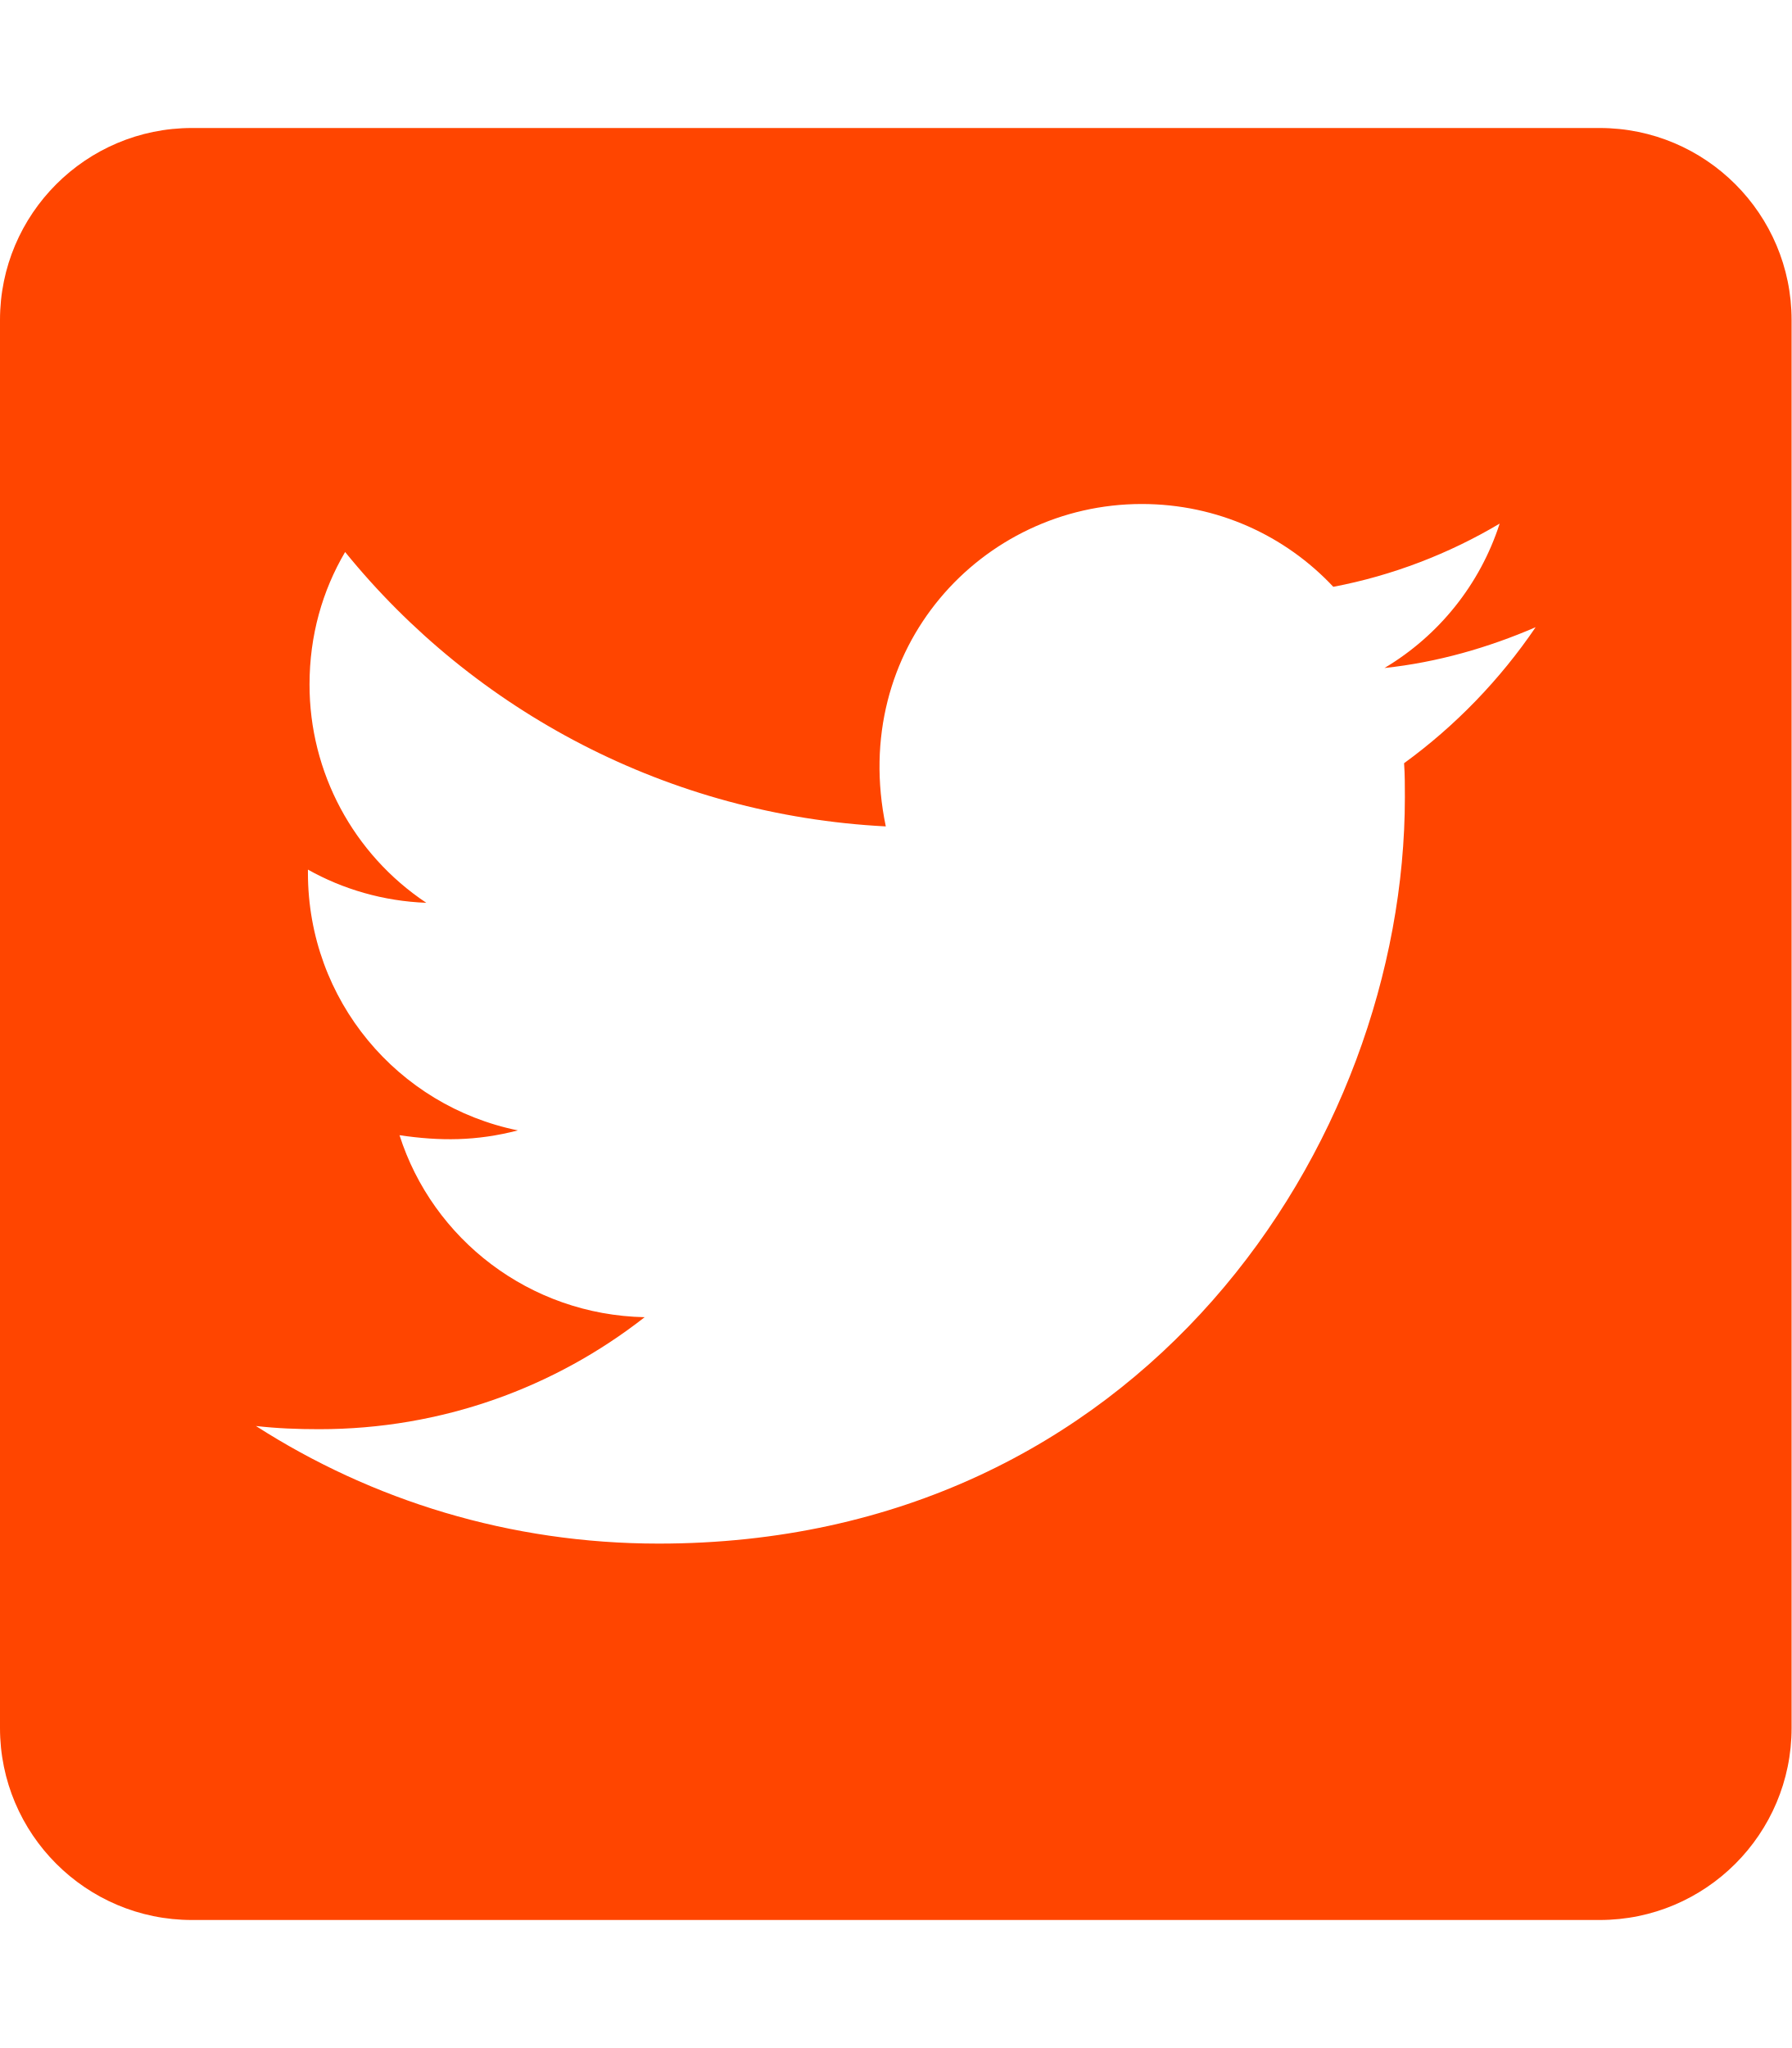
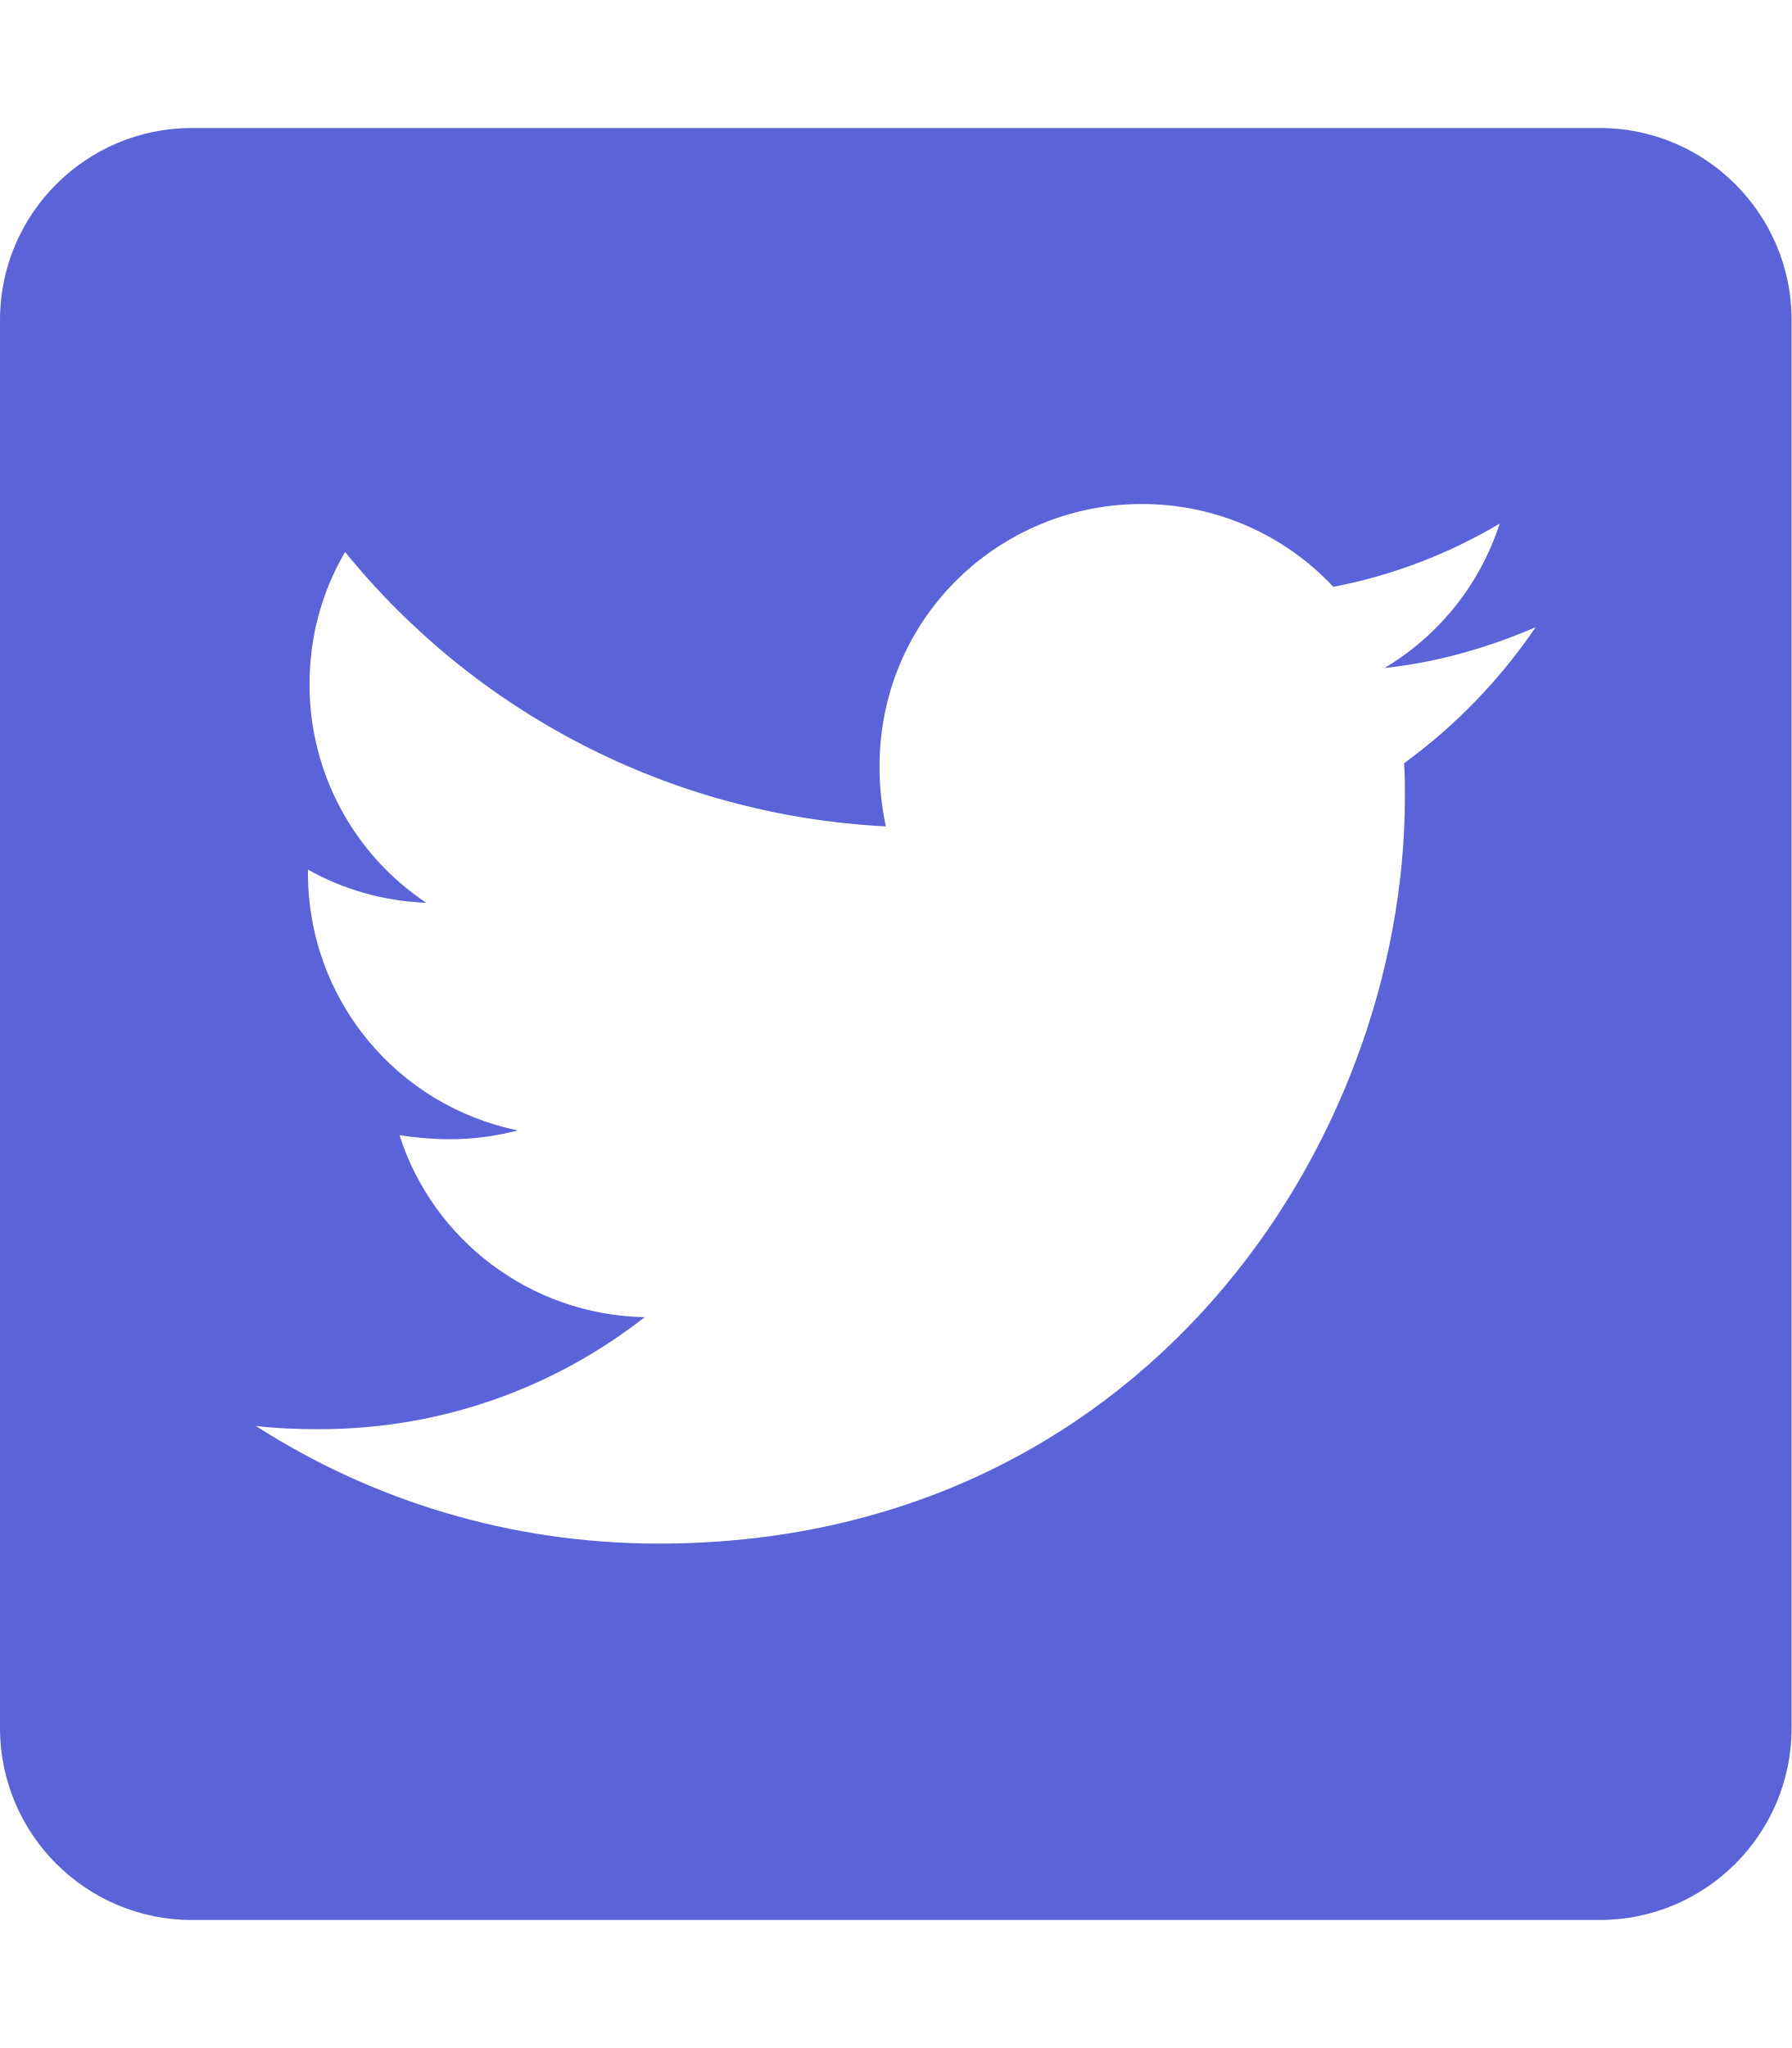
- <svg xmlns="http://www.w3.org/2000/svg" width="100%" height="100%" viewBox="0 0 448 512" version="1.1" xml:space="preserve" style="fill-rule:evenodd;clip-rule:evenodd;stroke-linejoin:round;stroke-miterlimit:1.414;">
-   <path d="M400,32l-352,0c-26.5,0 -48,21.5 -48,48l0,352c0,26.5 21.5,48 48,48l352,0c26.5,0 48,-21.5 48,-48l0,-352c0,-26.5 -21.5,-48 -48,-48Zm-48.9,158.8c0.2,2.8 0.2,5.7 0.2,8.5c0,86.7 -66,186.6 -186.6,186.6c-37.2,0 -71.7,-10.8 -100.7,-29.4c5.3,0.6 10.4,0.8 15.8,0.8c30.7,0 58.9,-10.4 81.4,-28c-28.8,-0.6 -53,-19.5 -61.3,-45.5c10.1,1.5 19.2,1.5 29.6,-1.2c-30,-6.1 -52.5,-32.5 -52.5,-64.4l0,-0.8c8.7,4.9 18.9,7.9 29.6,8.3c-18.254,-12.142 -29.236,-32.677 -29.2,-54.6c0,-12.2 3.2,-23.4 8.9,-33.1c32.3,39.8 80.8,65.8 135.2,68.6c-9.3,-44.5 24,-80.6 64,-80.6c18.9,0 35.9,7.9 47.9,20.7c14.8,-2.8 29,-8.3 41.6,-15.8c-4.9,15.2 -15.2,28 -28.8,36.1c13.2,-1.4 26,-5.1 37.8,-10.2c-8.9,13.1 -20.1,24.7 -32.9,34Z" style="fill:#ff4500;fill-rule:nonzero;" />
+ <svg xmlns="http://www.w3.org/2000/svg" width="100%" height="100%" viewBox="0 0 448 512" version="1.1" xml:space="preserve" style="fill-rule:evenodd;clip-rule:evenodd;stroke-linejoin:round;stroke-miterlimit:2;">
+   <path d="M400,32l-352,0c-26.5,0 -48,21.5 -48,48l0,352c0,26.5 21.5,48 48,48l352,0c26.5,0 48,-21.5 48,-48l0,-352c0,-26.5 -21.5,-48 -48,-48Zm-48.9,158.8c0.2,2.8 0.2,5.7 0.2,8.5c0,86.7 -66,186.6 -186.6,186.6c-37.2,0 -71.7,-10.8 -100.7,-29.4c5.3,0.6 10.4,0.8 15.8,0.8c30.7,0 58.9,-10.4 81.4,-28c-28.8,-0.6 -53,-19.5 -61.3,-45.5c10.1,1.5 19.2,1.5 29.6,-1.2c-30,-6.1 -52.5,-32.5 -52.5,-64.4l0,-0.8c8.7,4.9 18.9,7.9 29.6,8.3c-18.254,-12.142 -29.236,-32.677 -29.2,-54.6c0,-12.2 3.2,-23.4 8.9,-33.1c32.3,39.8 80.8,65.8 135.2,68.6c-9.3,-44.5 24,-80.6 64,-80.6c18.9,0 35.9,7.9 47.9,20.7c14.8,-2.8 29,-8.3 41.6,-15.8c-4.9,15.2 -15.2,28 -28.8,36.1c13.2,-1.4 26,-5.1 37.8,-10.2c-8.9,13.1 -20.1,24.7 -32.9,34Z" style="fill:#5a64d8;fill-rule:nonzero;" />
</svg>
